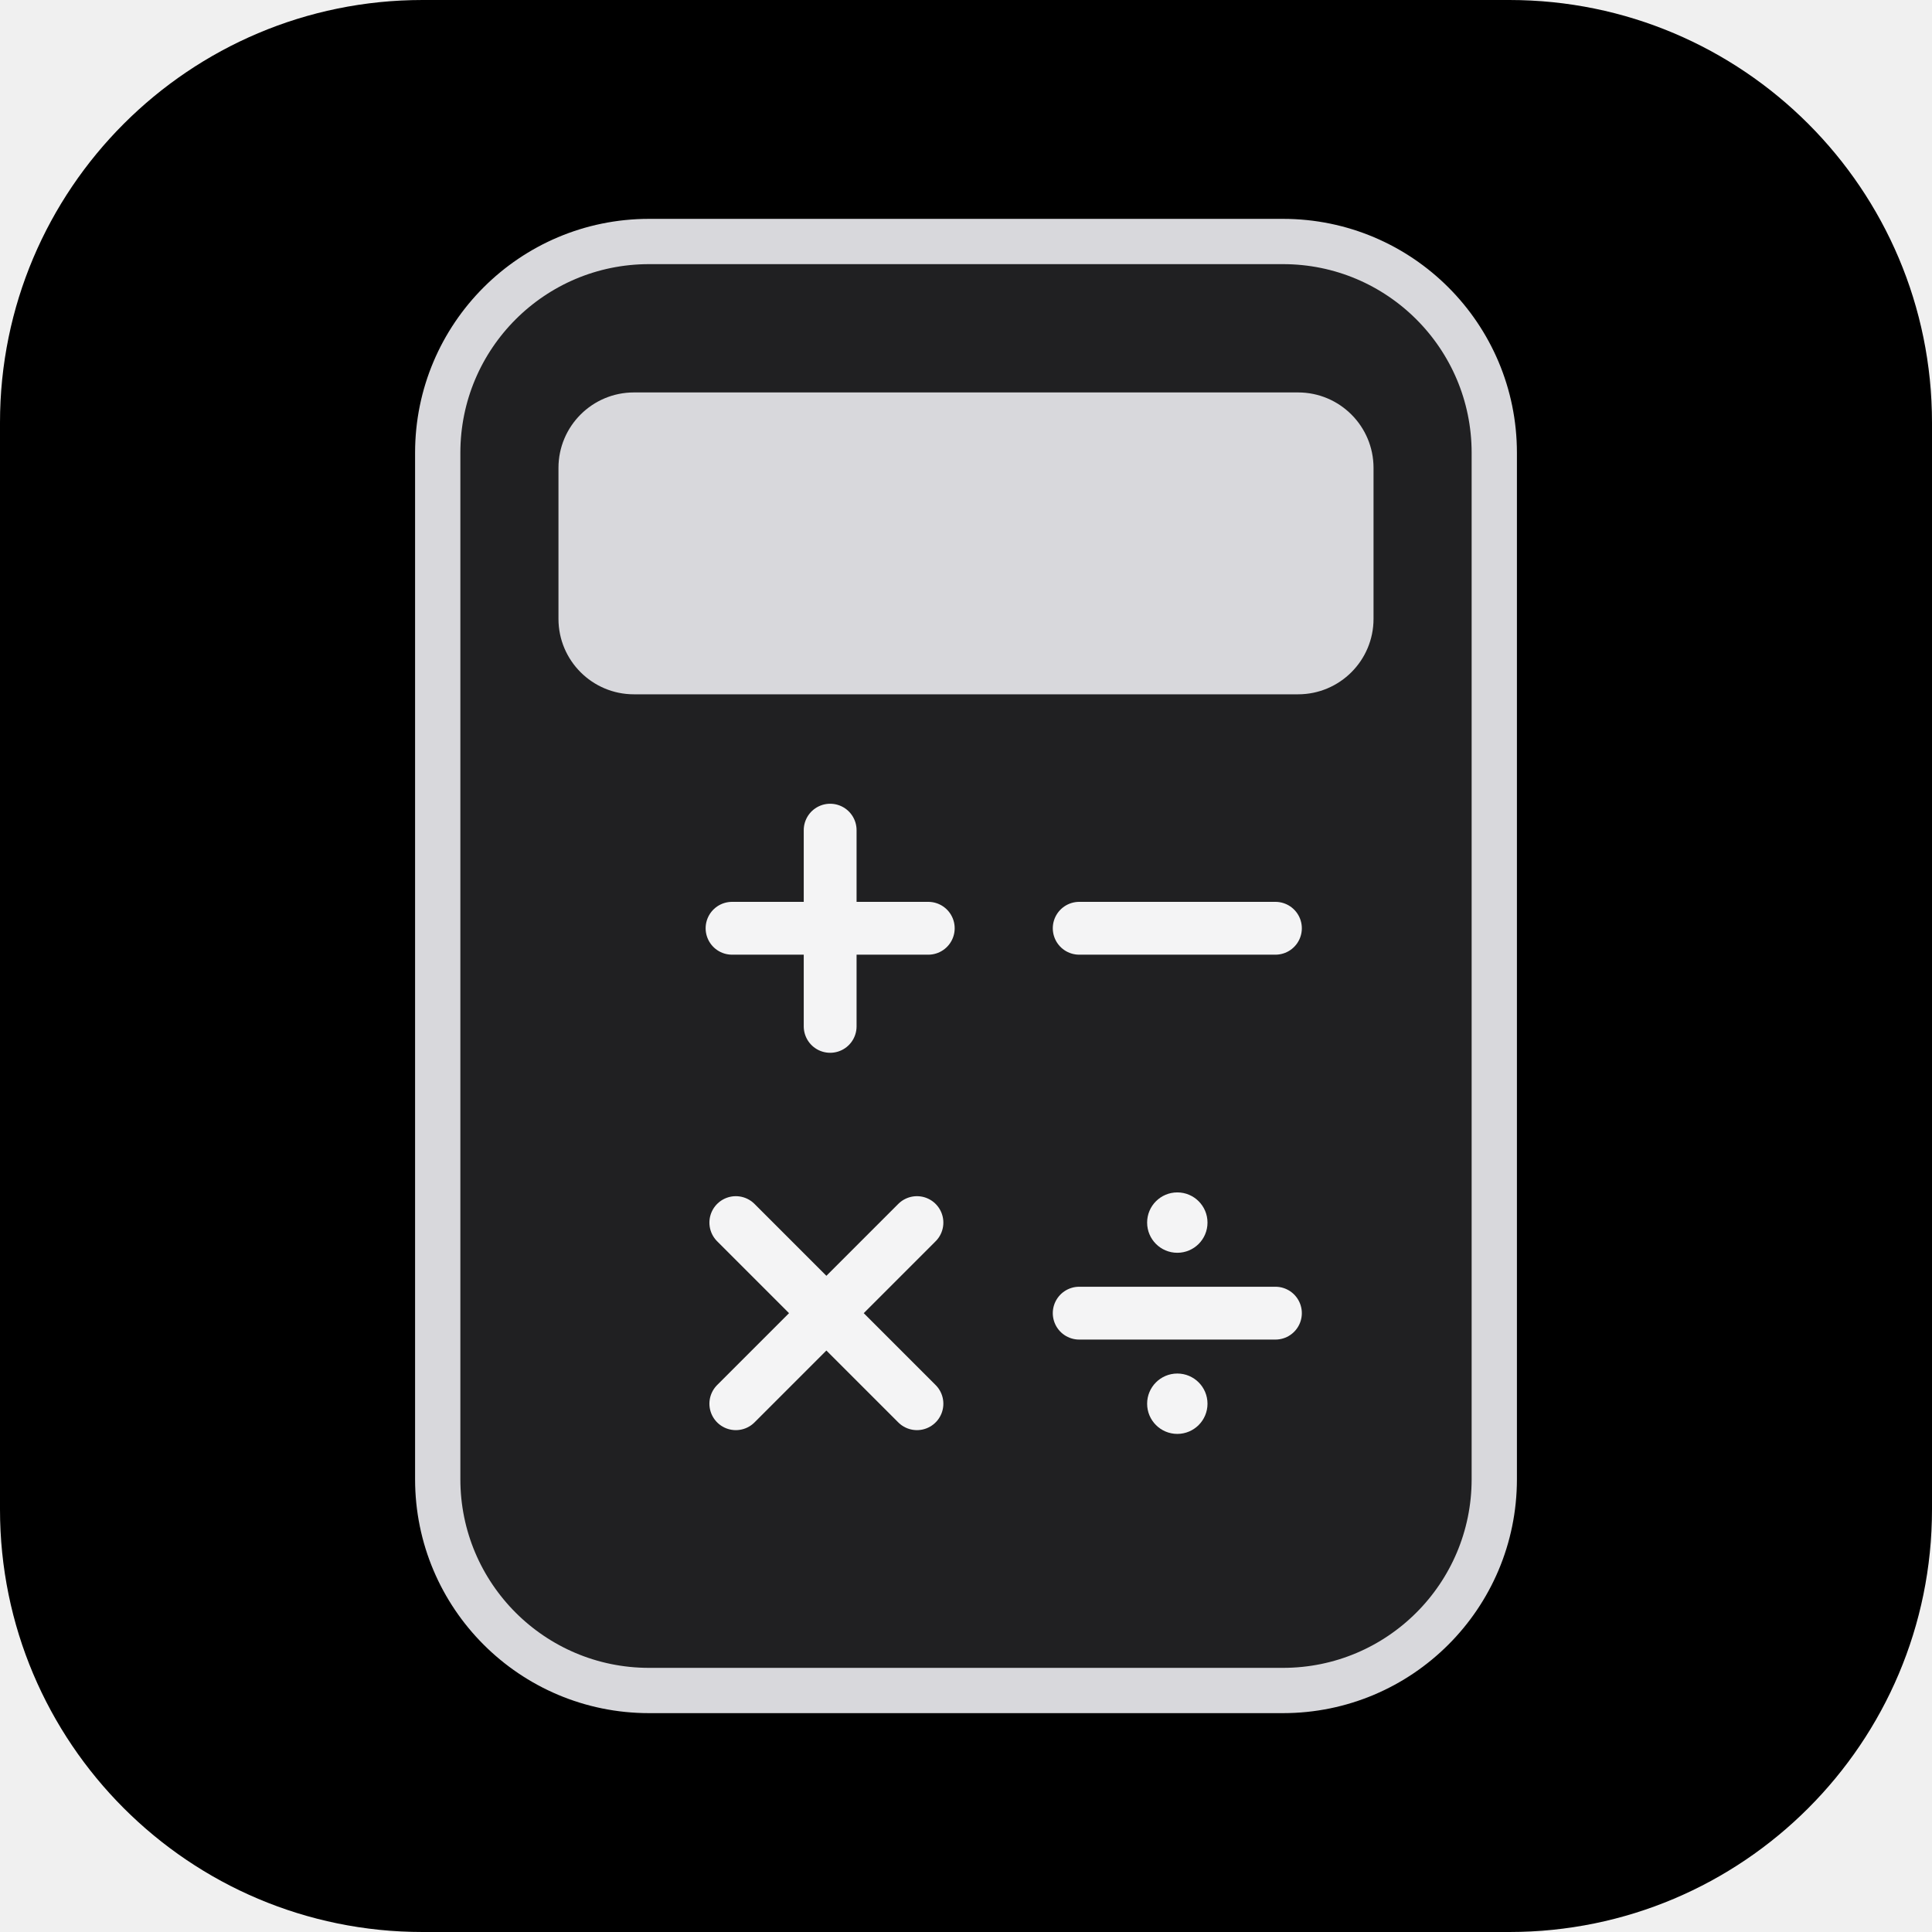
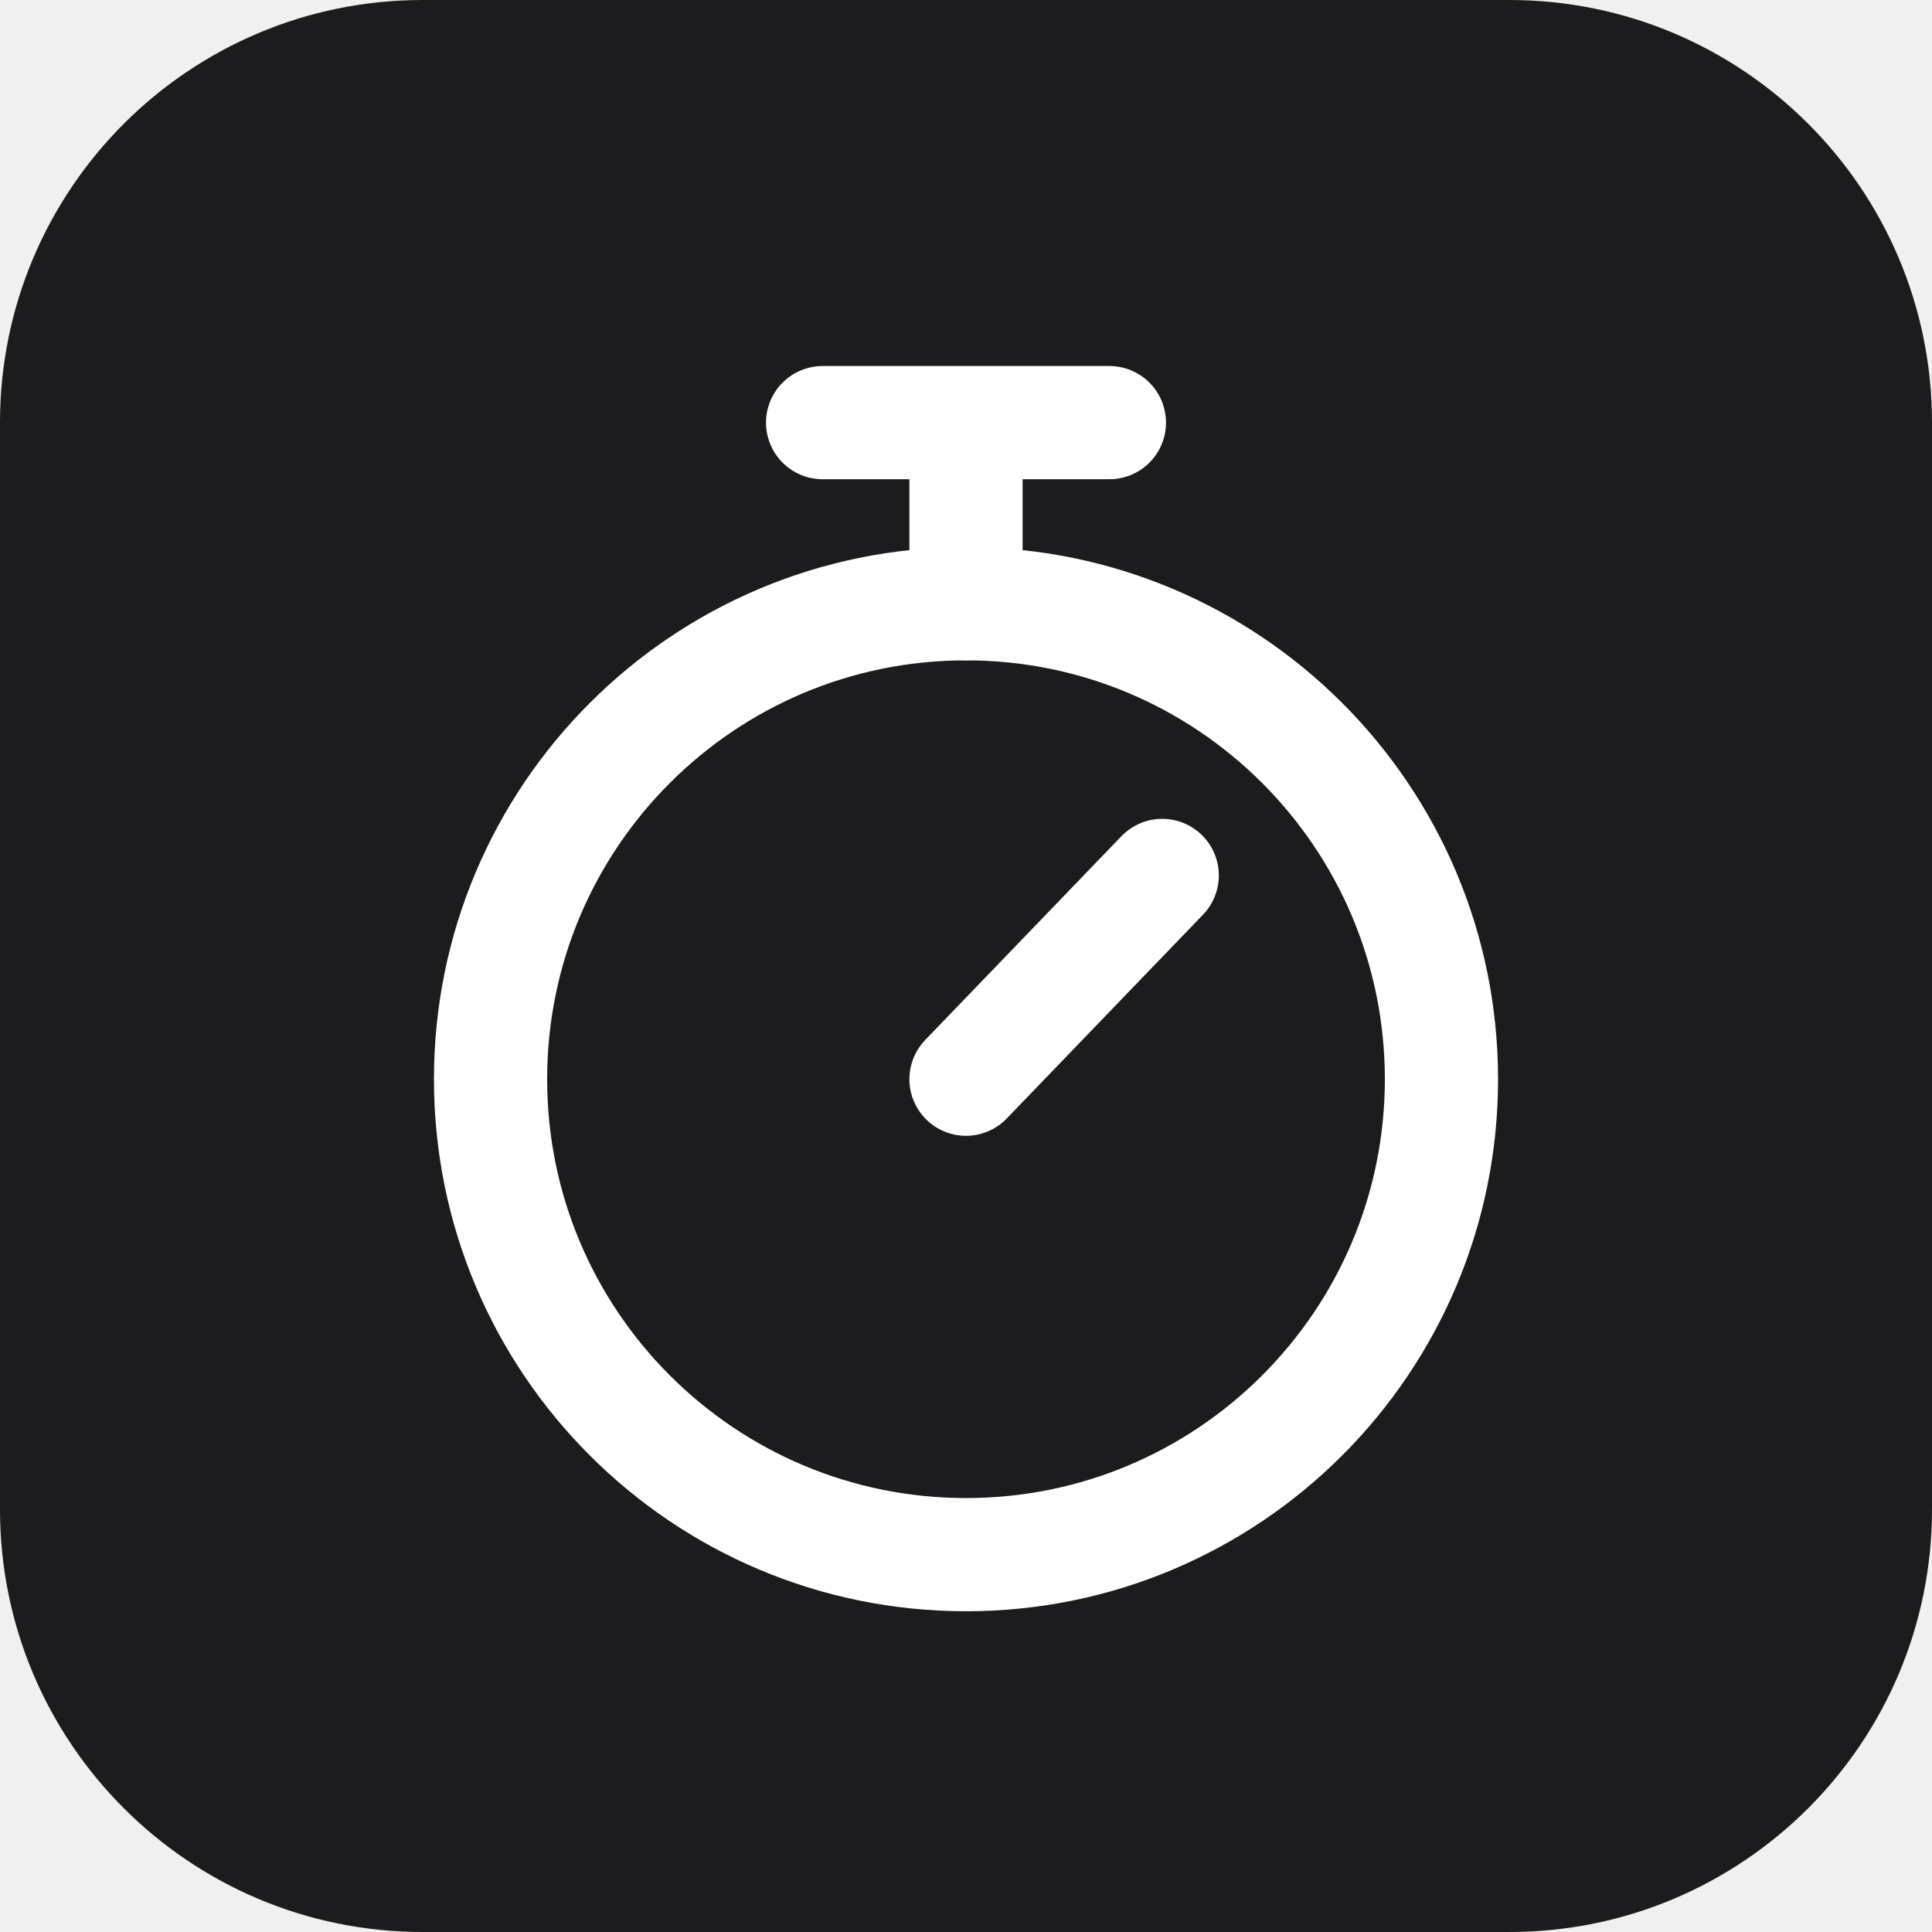
- <svg xmlns="http://www.w3.org/2000/svg" viewBox="0 0 512 512" role="img" aria-label="계산기">
-   <rect width="512" height="512" rx="112" fill="#000" />
-   <rect x="116" y="64" width="280" height="384" rx="56" fill="#202022" stroke="#d8d8dc" stroke-width="12" />
-   <rect x="148" y="104" width="216" height="80" rx="20" fill="#d8d8dc" />
-   <g fill="none" stroke="#f4f4f5" stroke-linecap="round" stroke-width="14">
-     <path d="M194 246h52M220 220v52" />
-     <path d="M286 246h52" />
-     <path d="m195 324 48 48m0-48-48 48" />
-     <path d="M286 348h52" />
+ <svg xmlns="http://www.w3.org/2000/svg" viewBox="0 0 512 512" role="img" aria-labelledby="title">
+   <rect width="512" height="512" rx="112" fill="#1C1C1E" />
+   <g fill="none" stroke="#FFFFFF" stroke-linecap="round" stroke-linejoin="round">
+     <circle cx="256" cy="286" r="126" stroke-width="30" />
+     <path d="M256 160v-34M218 112h76M256 286l52-54" stroke-width="30" />
  </g>
-   <g fill="#f4f4f5">
-     <circle cx="312" cy="324" r="8" />
-     <circle cx="312" cy="372" r="8" />
-   </g>
+   <circle cx="256" cy="286" r="14" fill="#FFFFFF" />
</svg>
